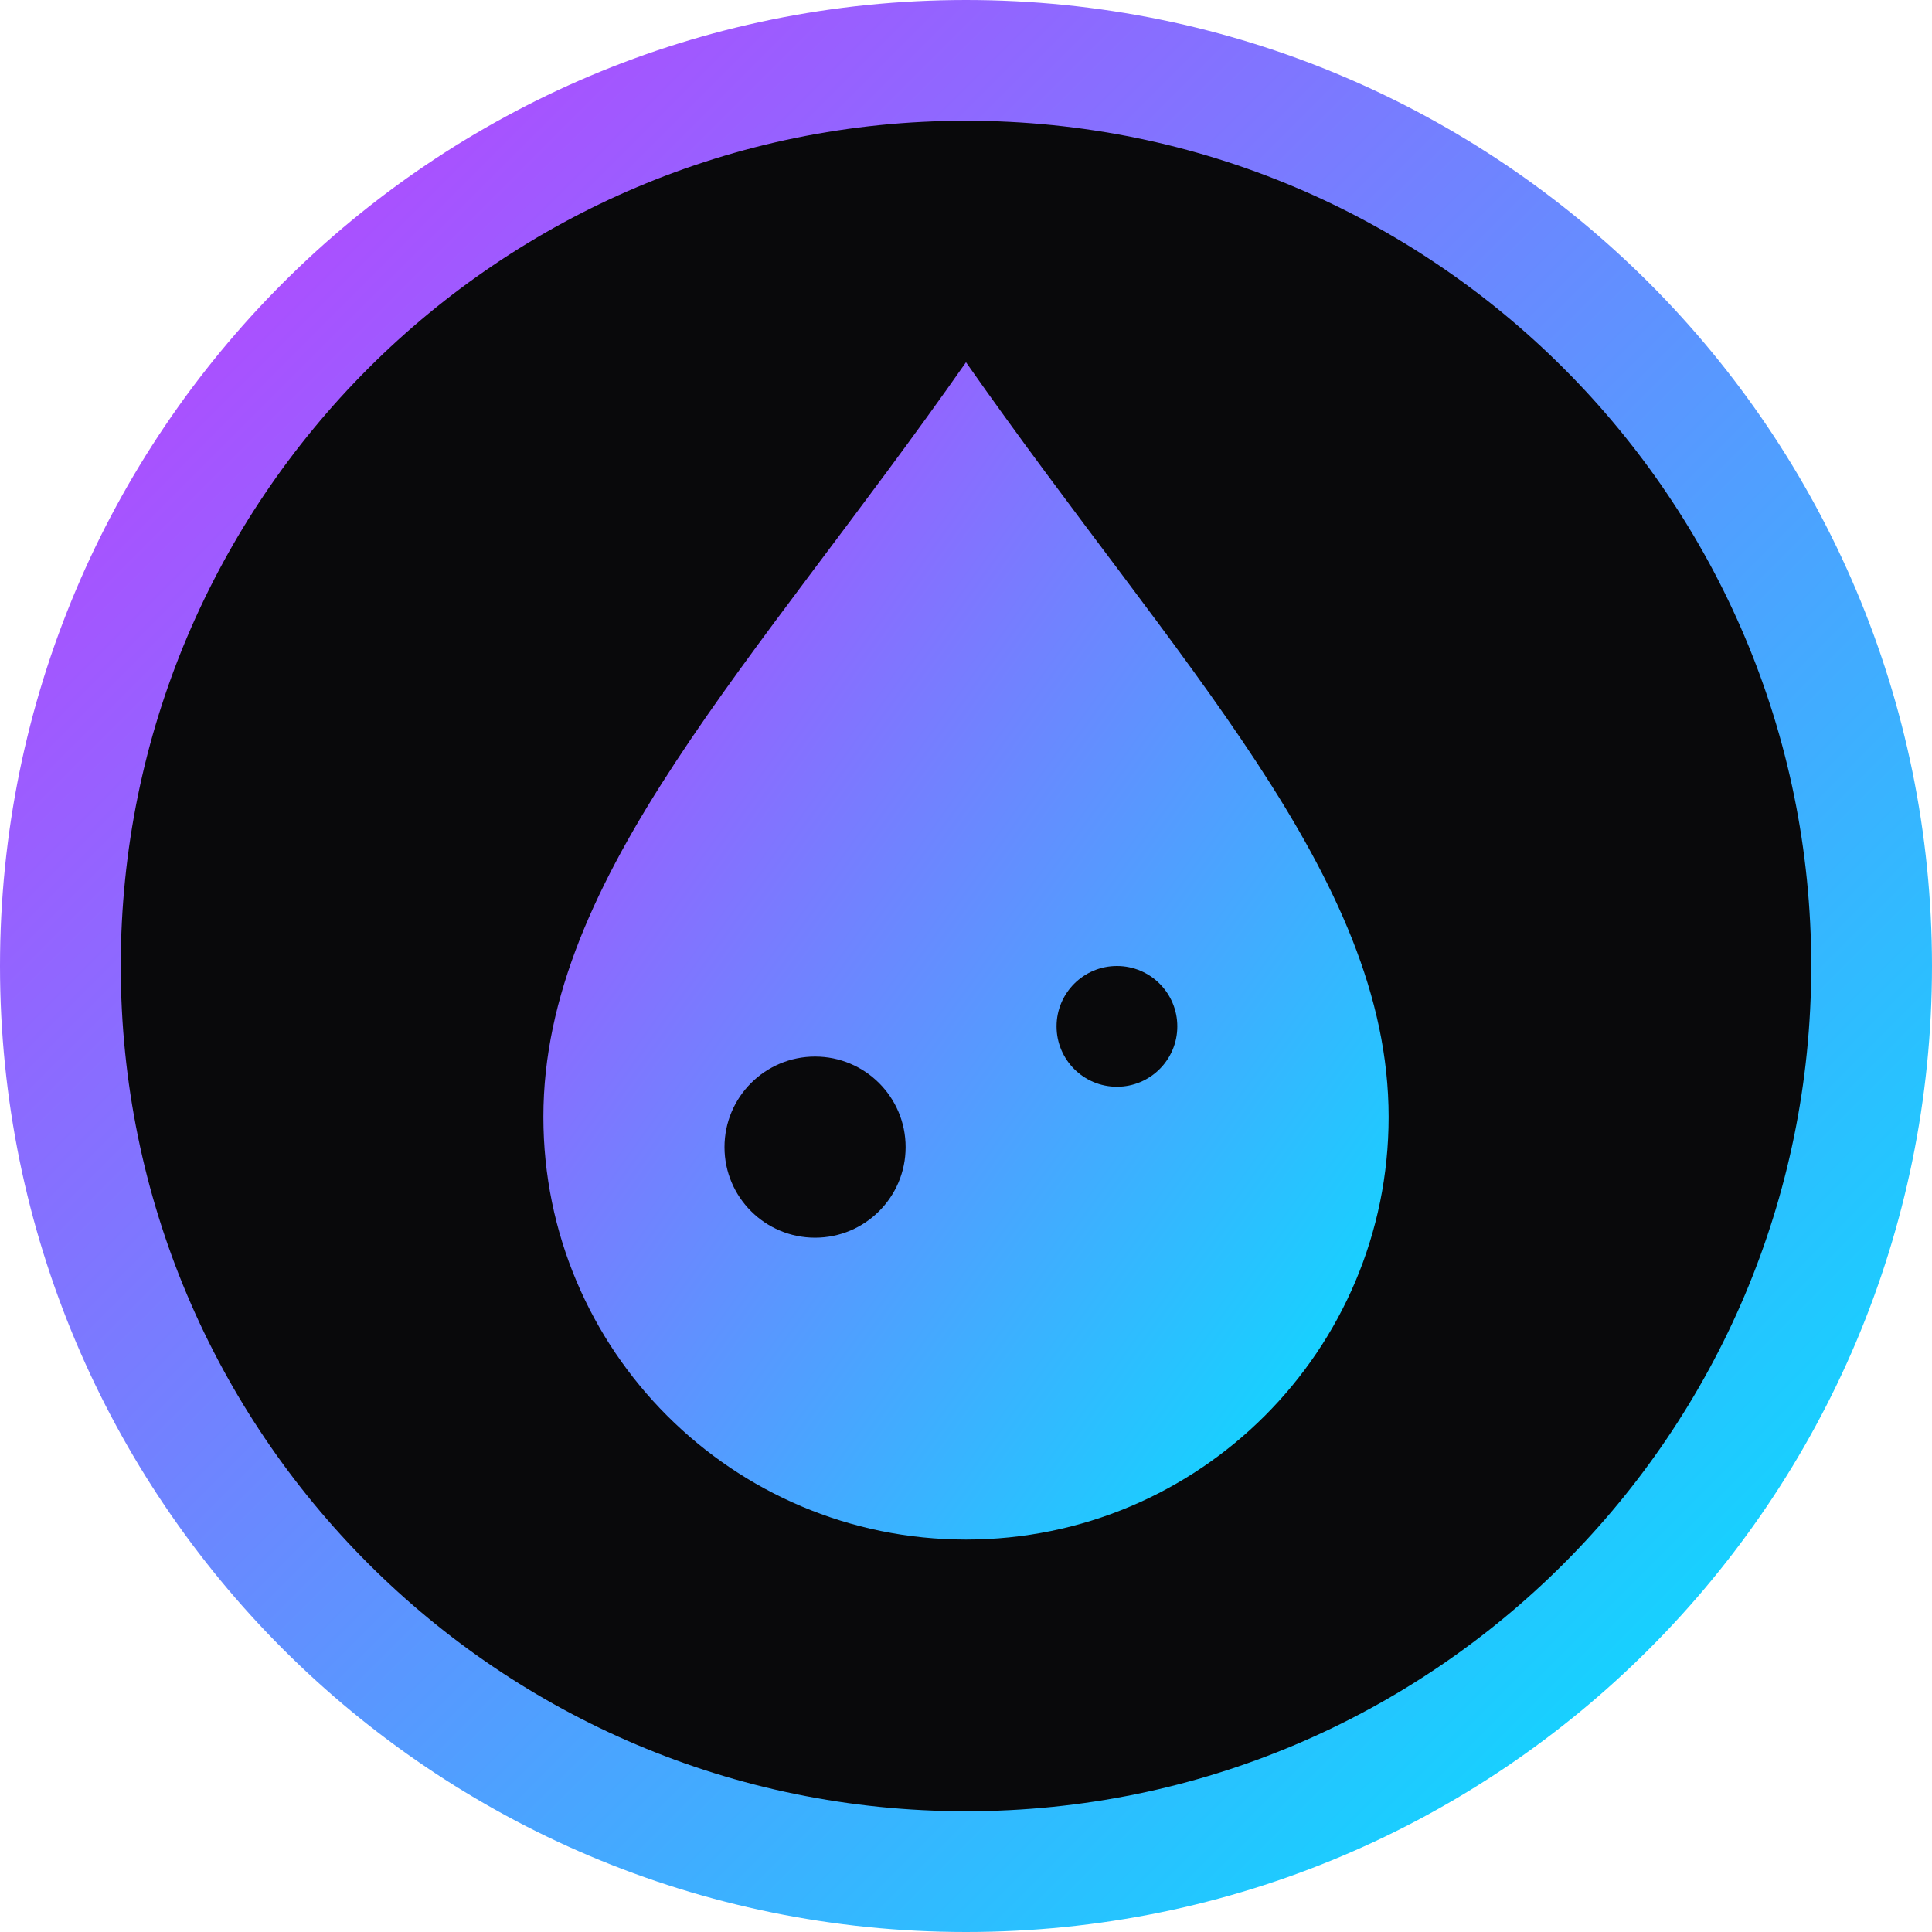
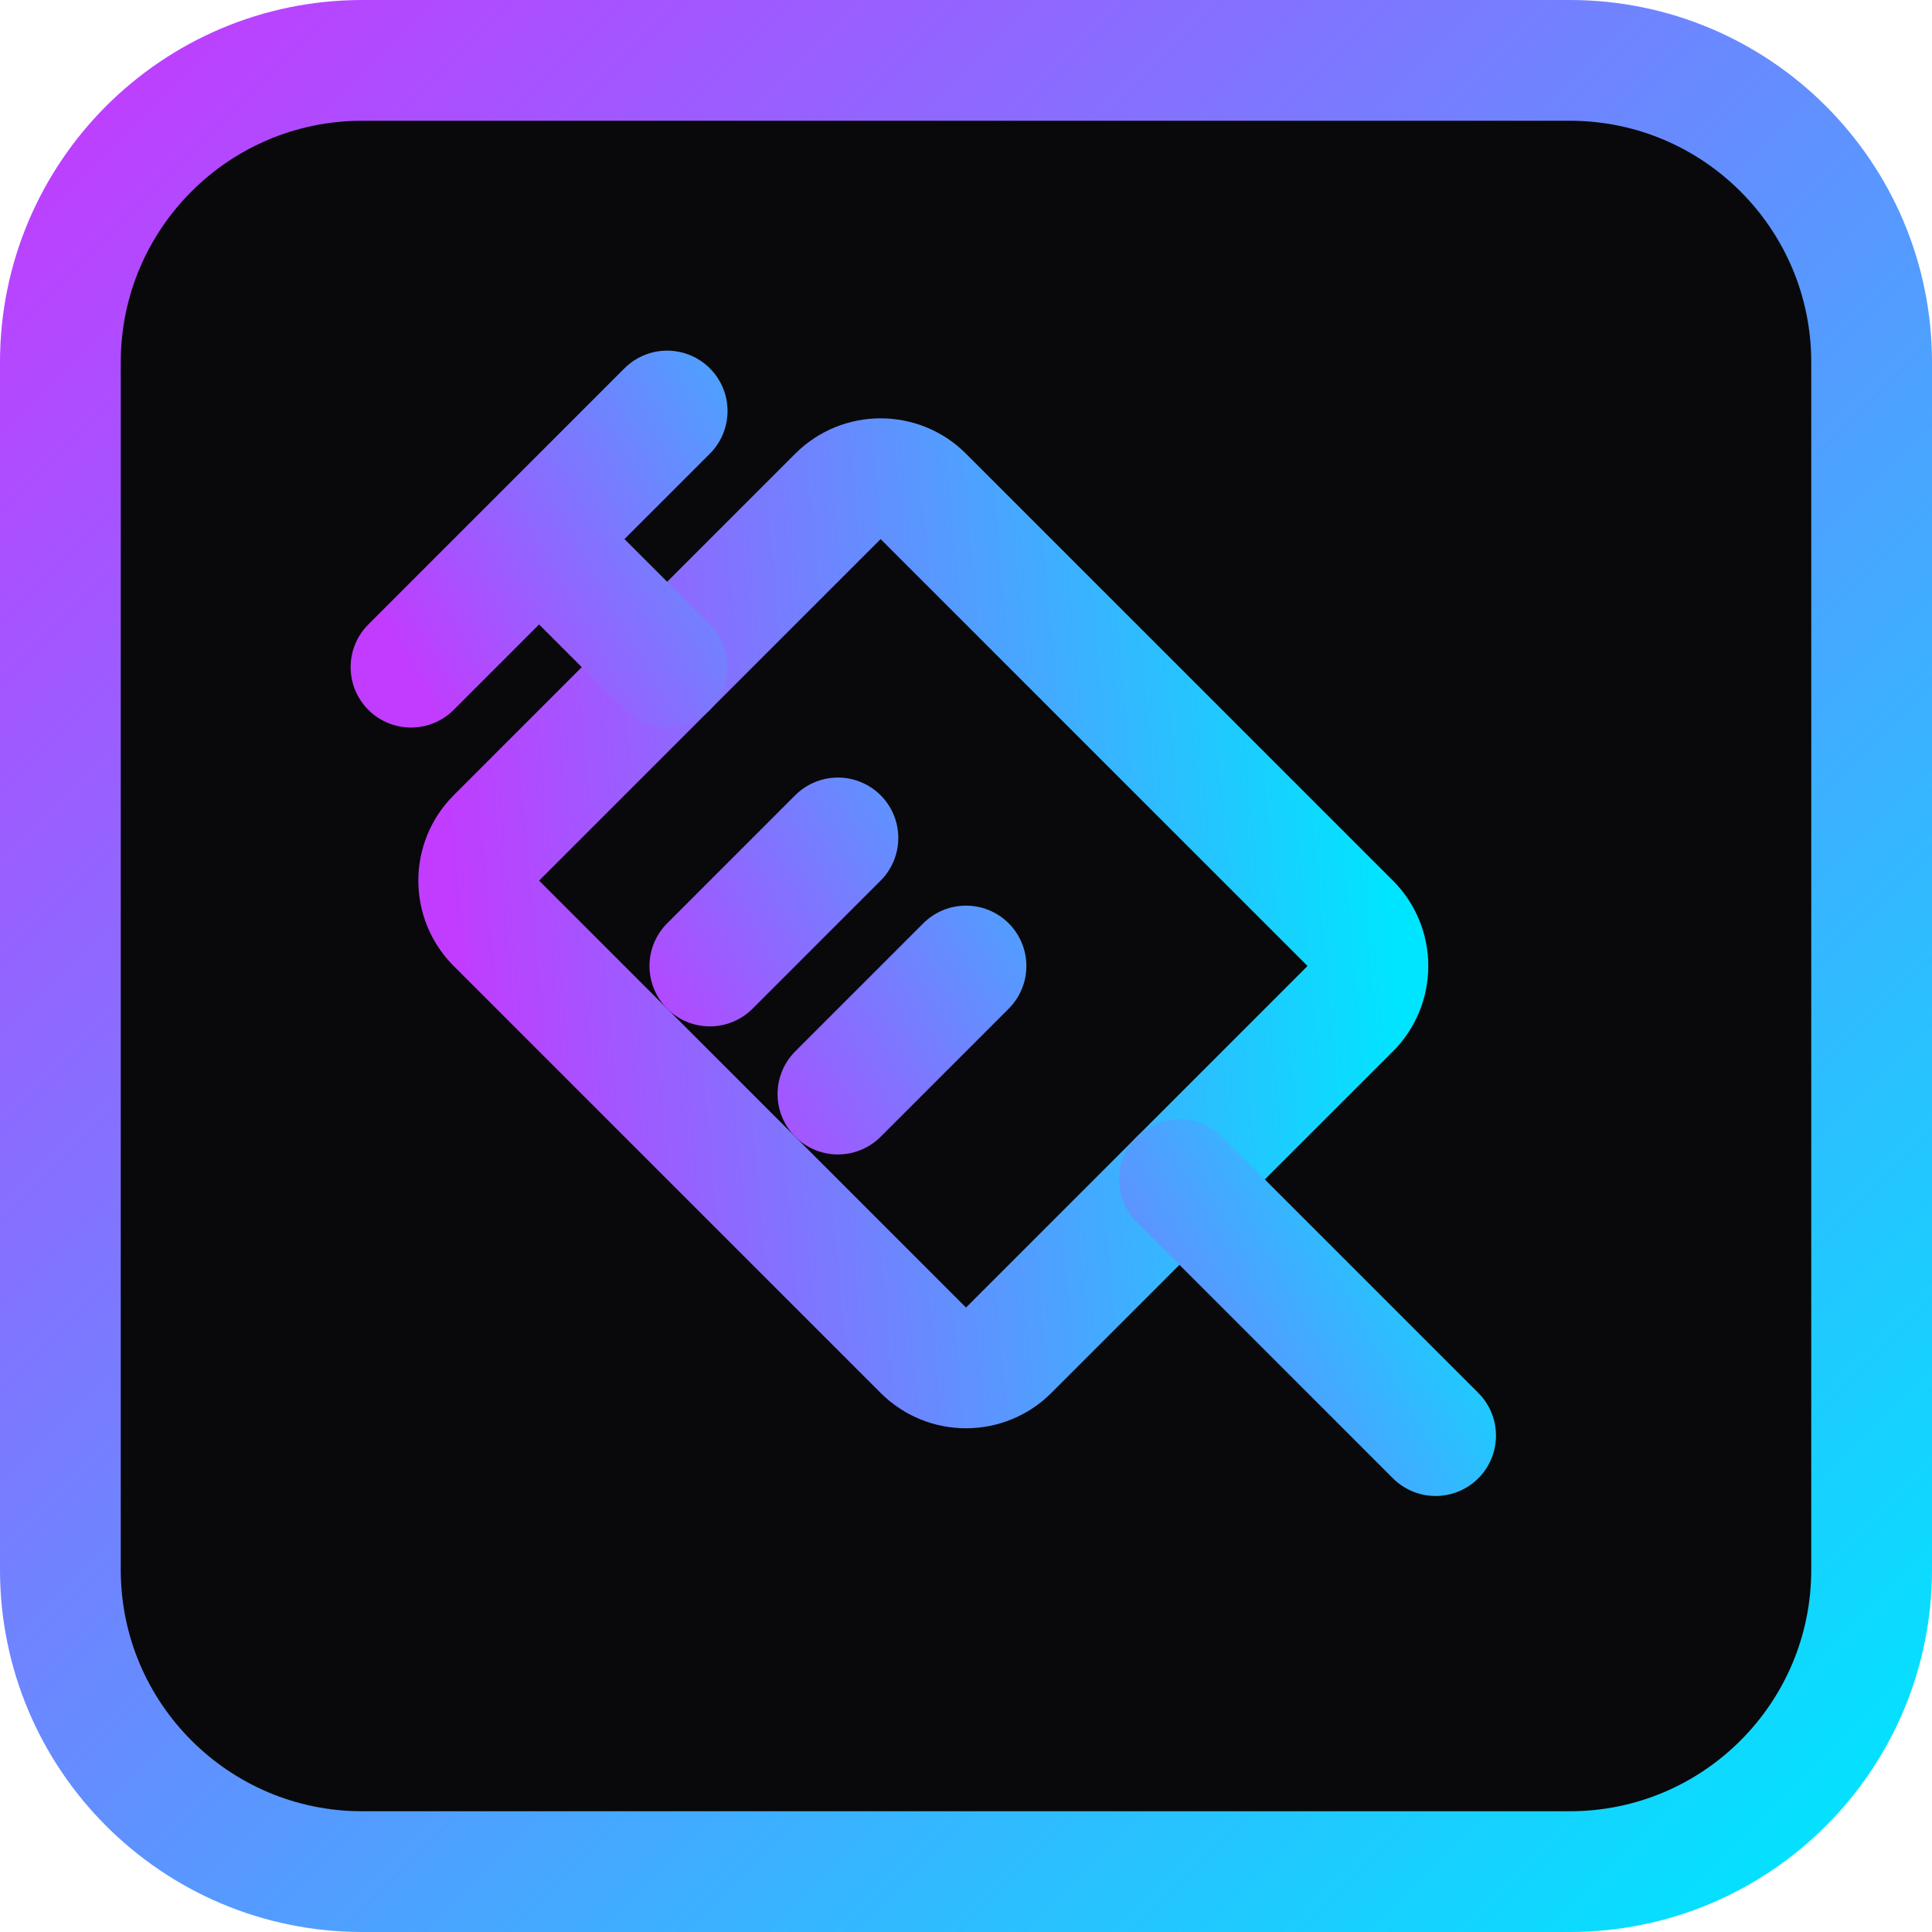
<svg xmlns="http://www.w3.org/2000/svg" viewBox="0 0 64 64">
  <defs>
    <linearGradient id="g" x1="0" y1="0" x2="1" y2="1">
      <stop offset="0" stop-color="#c13cff" />
      <stop offset="1" stop-color="#00e5ff" />
    </linearGradient>
  </defs>
-   <circle cx="32" cy="32" r="30" fill="#09090b" stroke="url(#g)" stroke-width="4" />
-   <path d="M32 12c-7 10-14 17-14 25a14 14 0 0 0 28 0c0-8-7-15-14-25z" fill="url(#g)" />
-   <circle cx="27" cy="38" r="3" fill="#09090b" />
-   <circle cx="37" cy="34" r="2" fill="#09090b" />
+   <rect x="2" y="2" width="60" height="60" rx="10" fill="#09090b" stroke="url(#g)" stroke-width="4" />
+   <g transform="rotate(-45 32 32)" fill="none" stroke="url(#g)" stroke-width="4" stroke-linecap="round">
+     <rect x="22" y="18" width="20" height="24" rx="2" />
+     <path d="M32 42v12M26 12h12M32 12v6M26 26h6M26 32h6" />
+   </g>
</svg>
